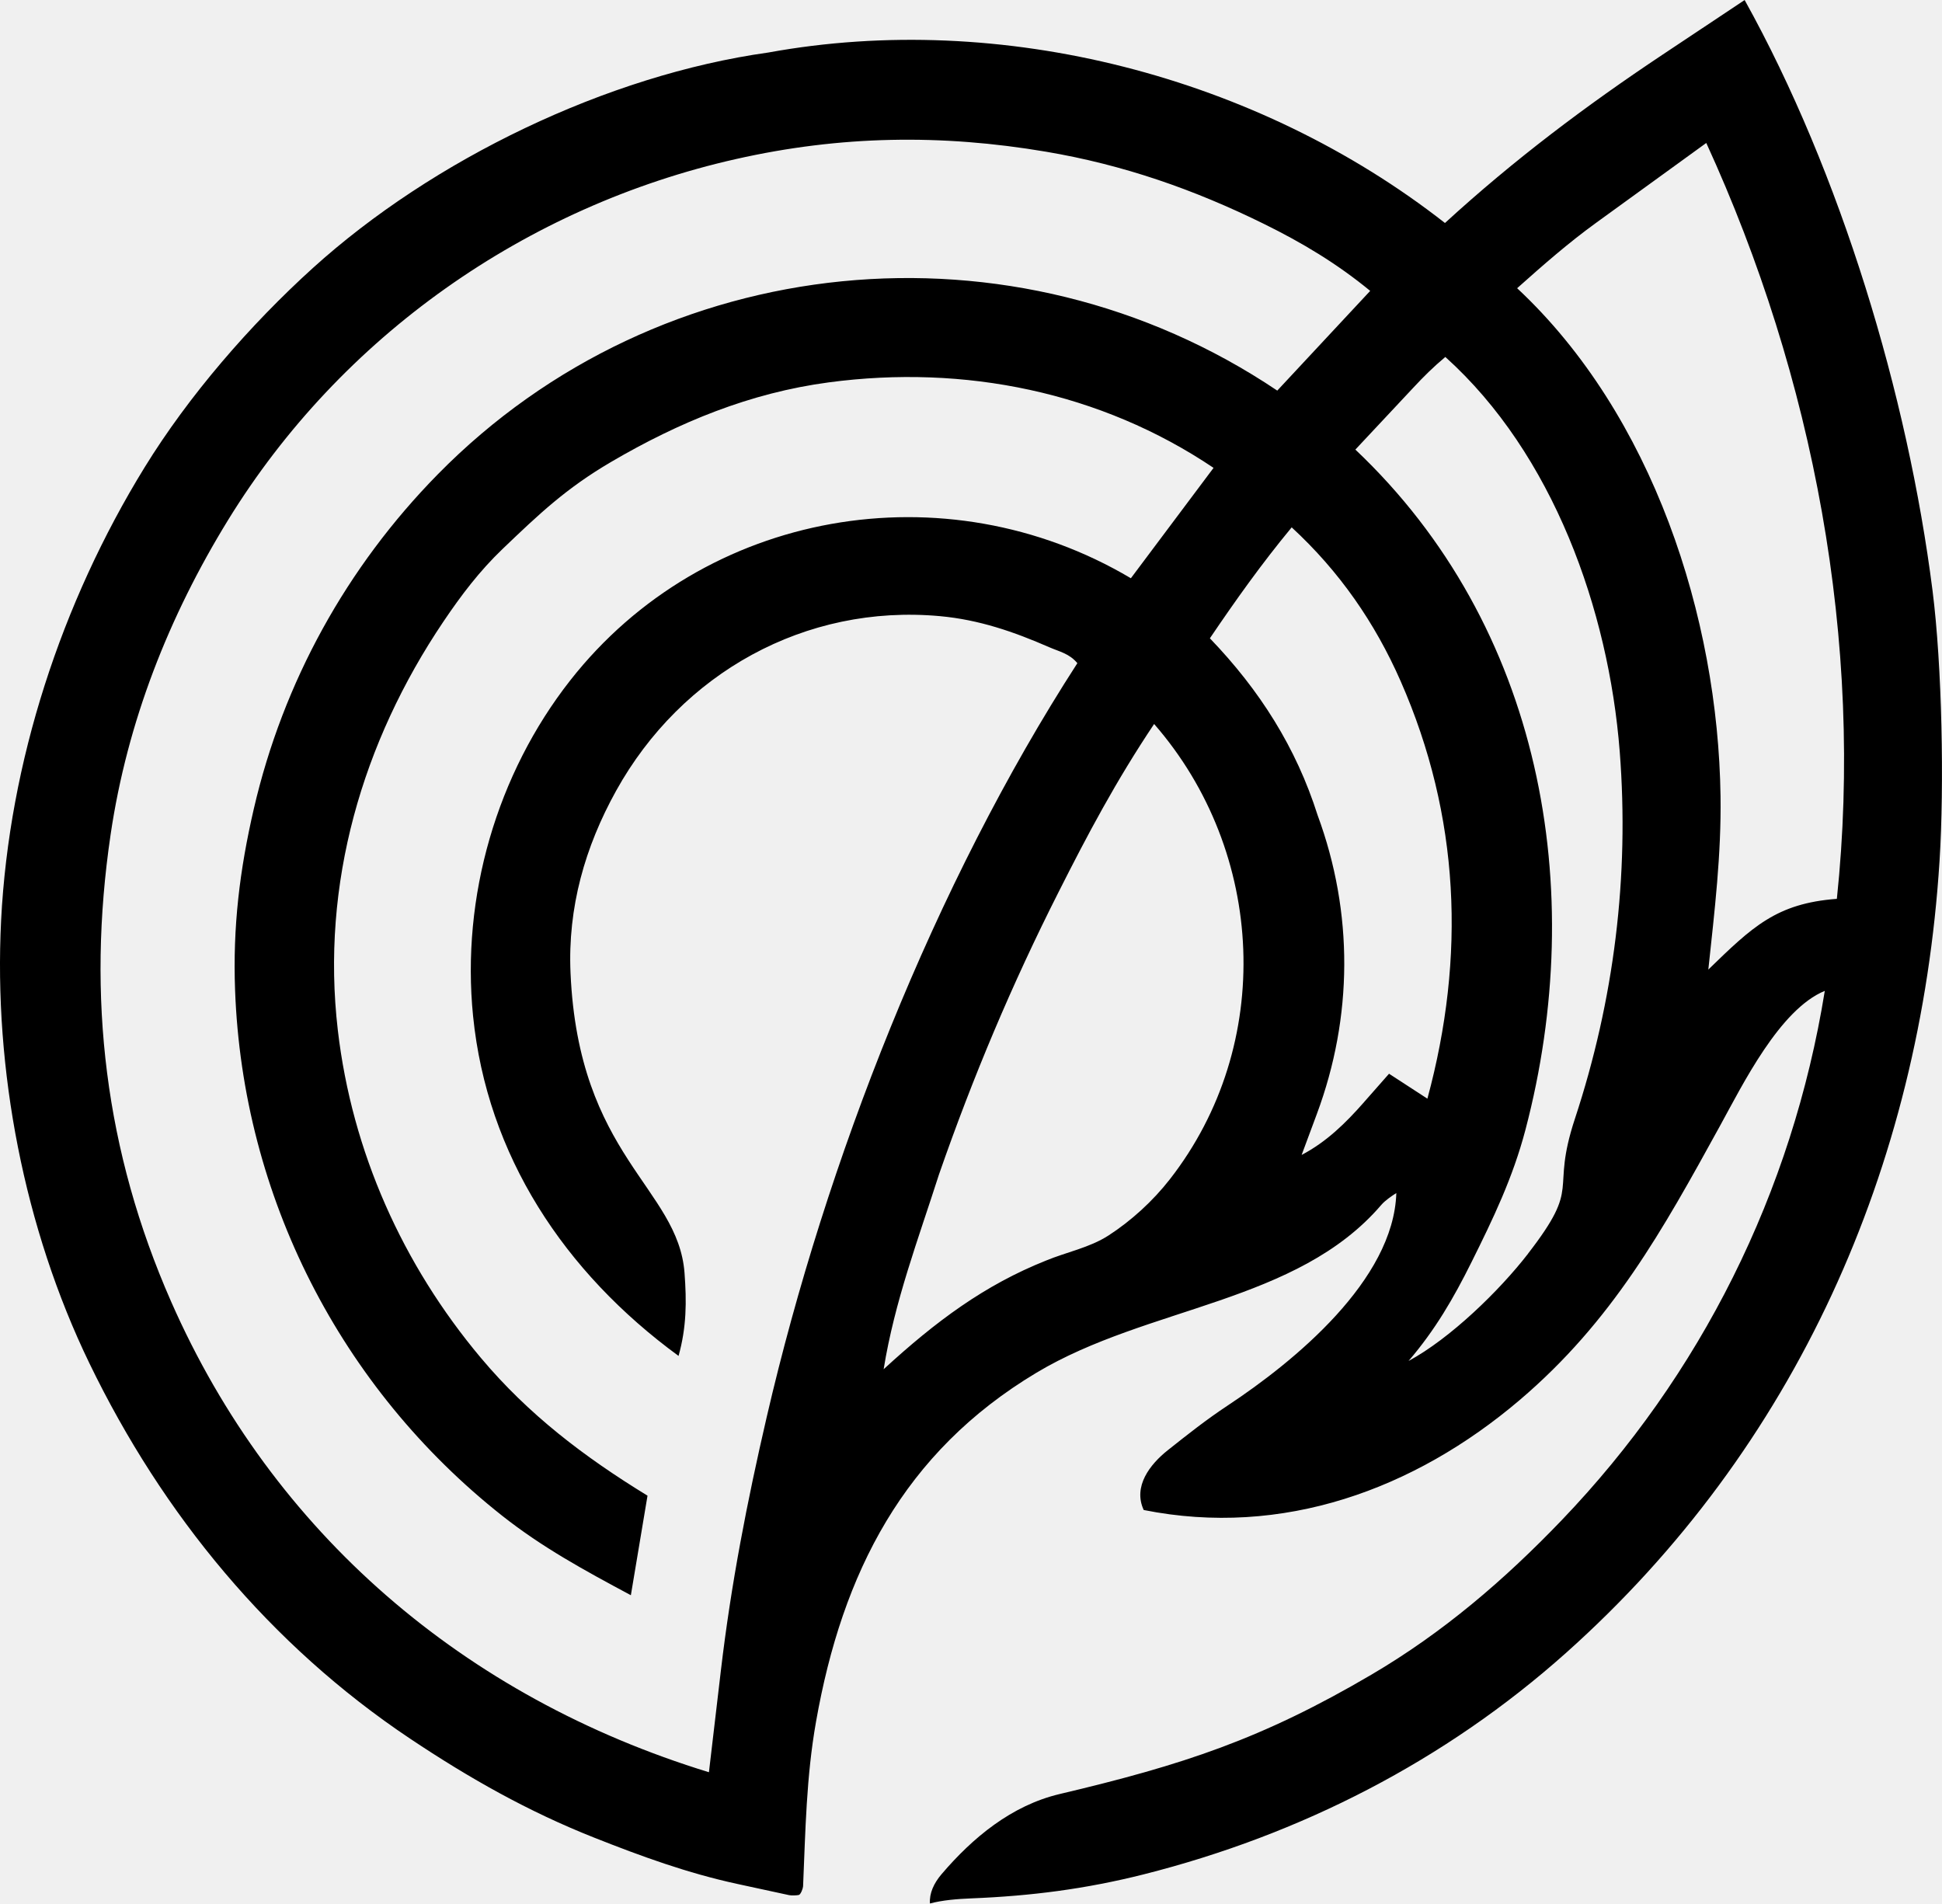
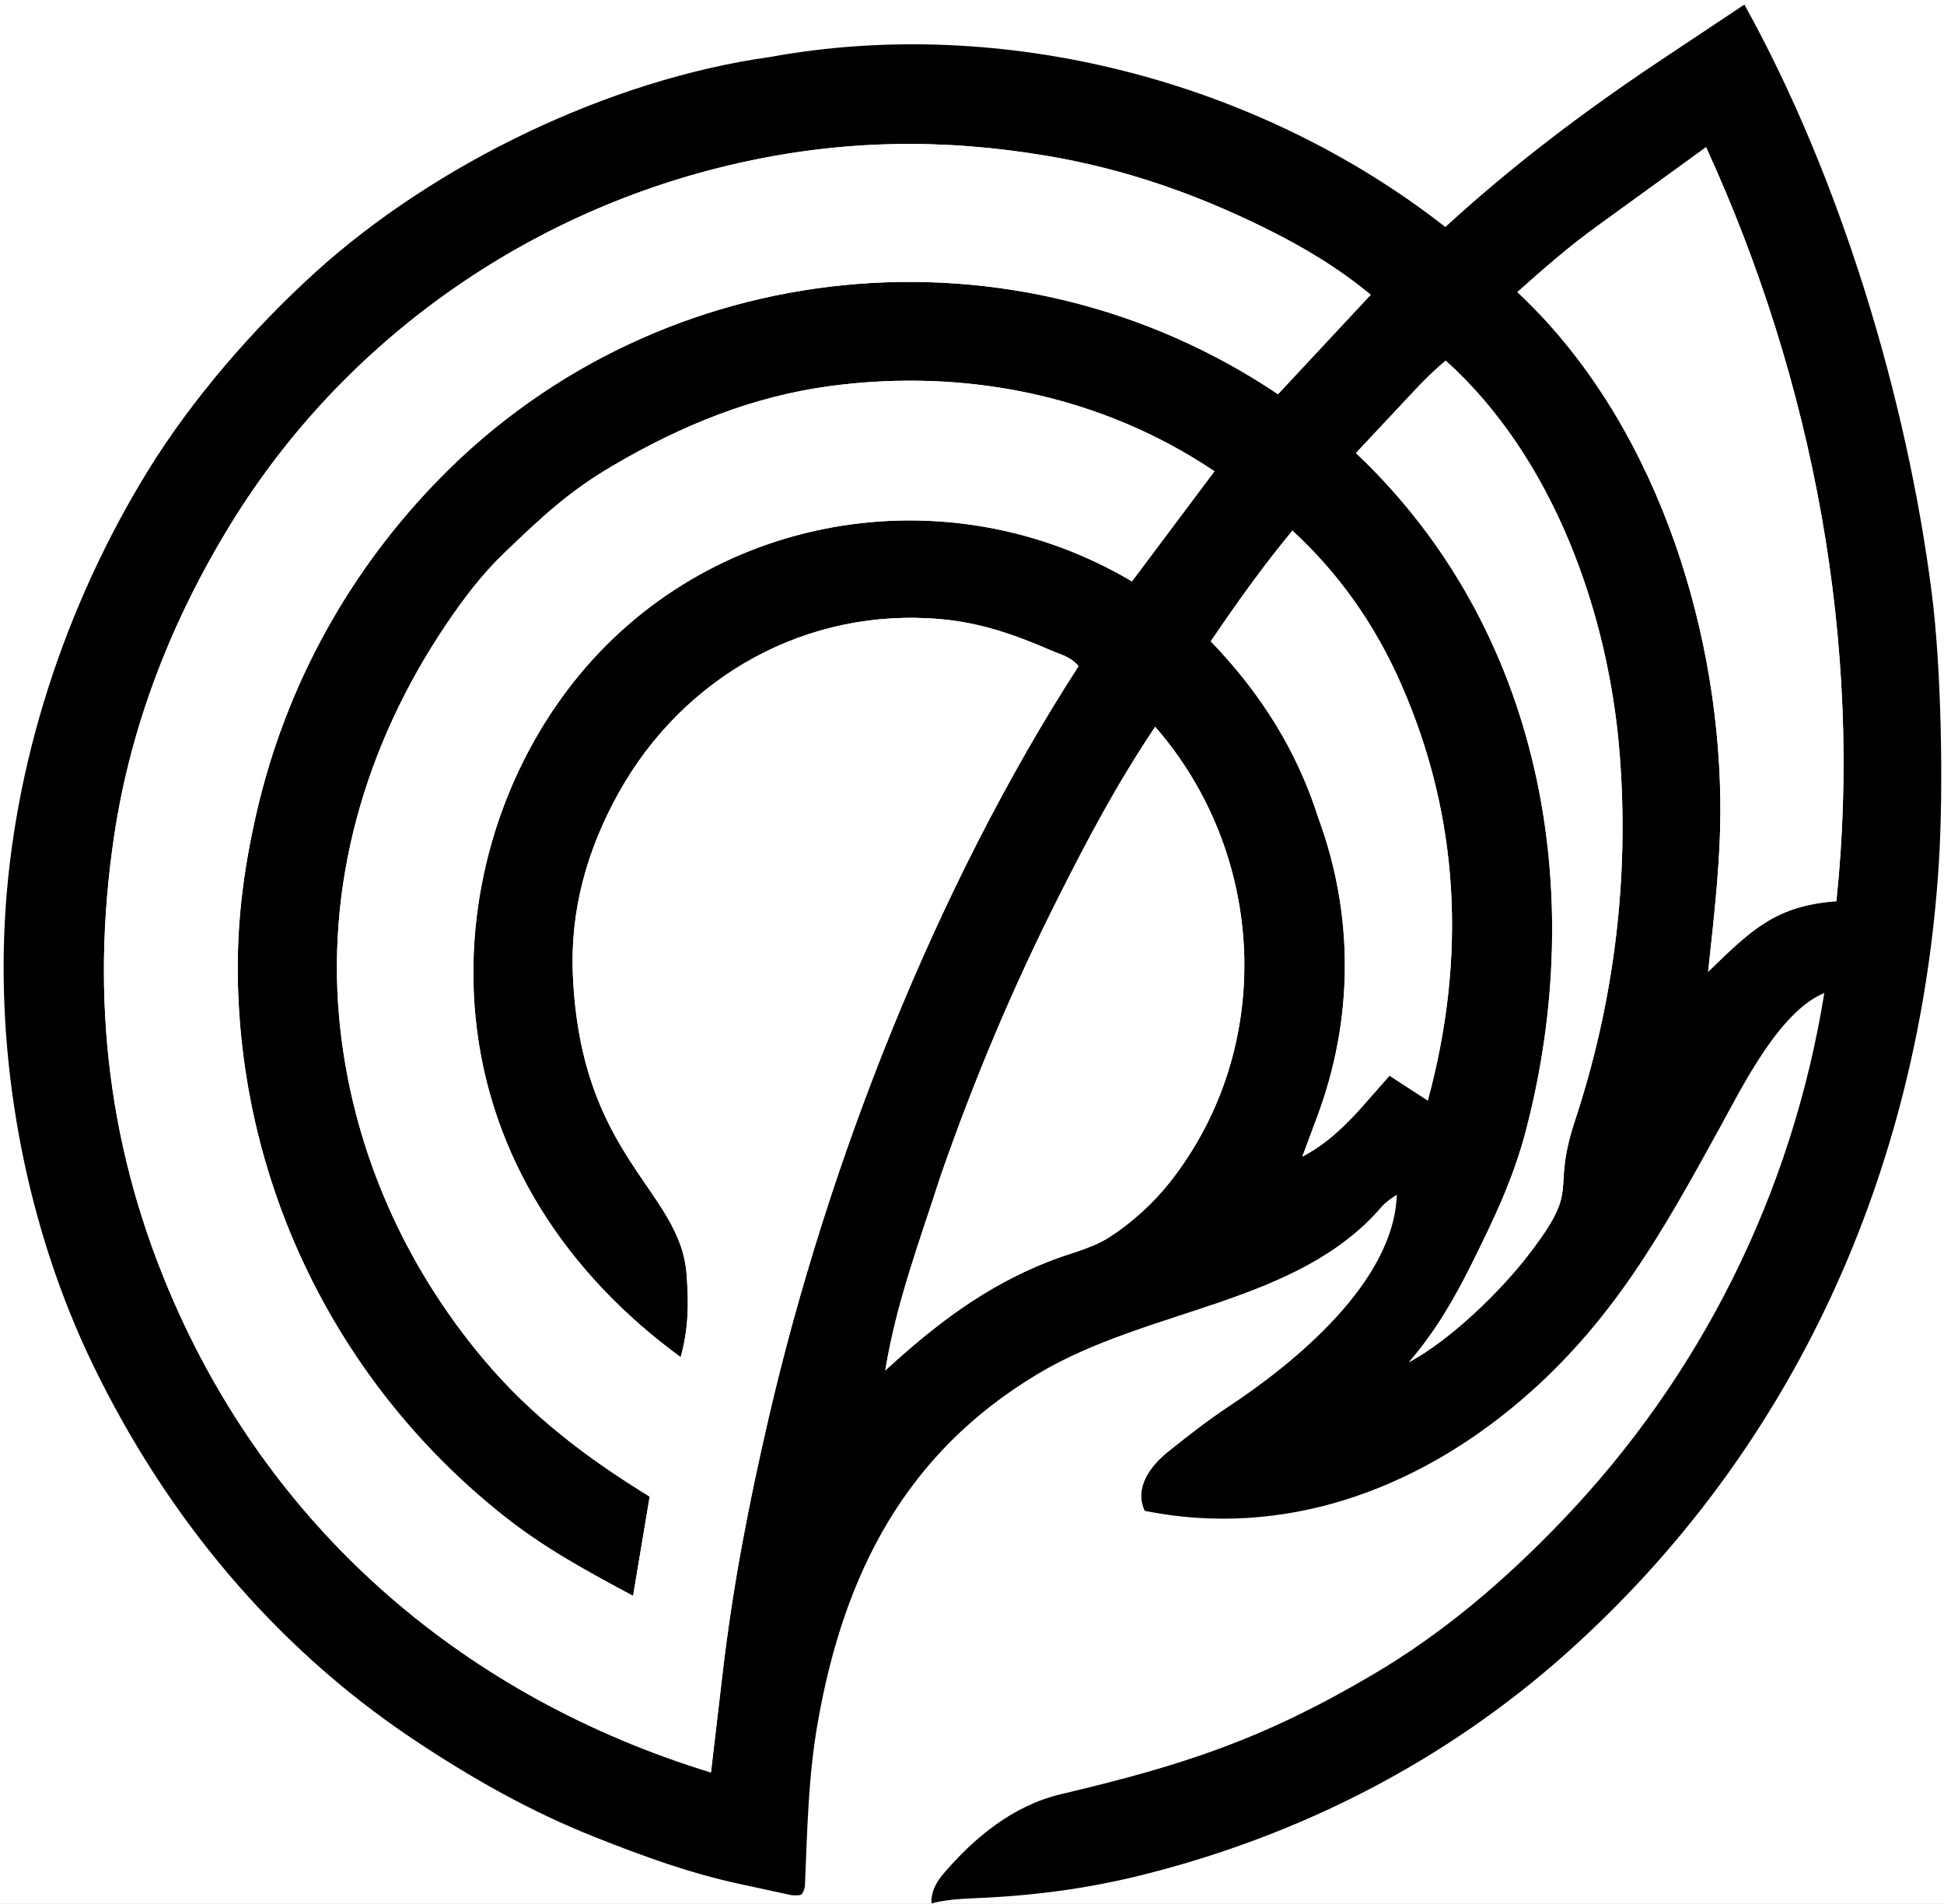
- <svg xmlns="http://www.w3.org/2000/svg" id="Layer_1" data-name="Layer 1" viewBox="0 0 576.11 564.64">
-   <path d="M275.92,564.64h-.05c-.19-3.03,1.15-5.97,3.47-8.69,9.18-10.76,20.7-20.36,35.01-23.75,36.64-8.66,59.97-16.3,92.55-35.45,21.13-12.42,39.34-28,56.43-45.83,41.1-42.9,68.34-97.06,78.01-156.98-13.38,5.48-24.38,27.85-31.04,39.96-17.14,31.18-31.99,58.05-59.51,81.45-31.18,26.51-70.34,40.82-111.5,32.59-3.23-6.99,1.83-13.52,7.16-17.75,5.97-4.74,11.41-9.05,17.76-13.25,19.76-13.06,49.23-37.18,50.02-63.02-1.26.78-3.35,2.22-4.44,3.49-25.01,29.24-69.18,29.96-102.32,49.81-39.38,23.58-57.6,59.35-65.39,103.52-2.89,16.37-3.13,32.23-3.84,48.84-.03.61-.69,2.42-1.27,2.56s-2.17.2-2.87.05l-15.39-3.33c-14.74-3.19-28.46-8.19-42.42-13.72-19.55-7.73-37.08-17.64-54.63-29.37-41.51-27.74-73.4-66.43-95.16-111.4C7.15,364.37-1.9,317.3.33,273.02c2.37-46.91,17.88-94.25,42.54-134.33,13.13-21.34,31.36-42.36,49.95-59.19,35.5-32.13,87.25-57.22,135.11-63.92,69.18-12.61,145.07,7.02,200.73,50.57,20.57-18.84,41.9-34.85,64.56-49.94l24.34-16.2c28.49,51.25,48.37,117.15,55.74,175.17,2.85,22.44,3.49,57.87,2.08,80.21-5.74,90.81-42.61,174.08-110.81,234.94-35.87,32.01-78.73,53.94-125.3,65.7-17.2,4.34-33.47,6.41-50.91,7.11-4.31.17-8.86.54-12.44,1.52ZM335.48,171.54l24.53-32.75c-33.48-22.52-73.89-30.73-114.15-25.36-23.34,3.11-44.44,11.8-64.62,23.63-13.29,7.8-21.22,15.33-32.16,25.8-6.79,6.5-12.2,13.62-17.54,21.54-24.07,35.71-36.39,77.79-31.32,121.22,4.21,36.09,19.27,69.59,42.42,97.17,14.14,16.84,30.62,29.36,49.45,40.9l-4.94,29.53c-14.05-7.52-26.35-14.24-38.18-23.58-47.98-37.92-76.97-94.73-79.23-155.88-.7-18.83,1.35-35.64,5.55-53.8,8.72-37.69,27.59-71.78,54.59-99.26,65.91-67.07,170.88-77.34,249.03-24.83l27.57-29.58c-9.89-8.13-20.18-14.28-31.46-19.84-20.87-10.29-41.82-17.57-64.67-21.44-31.12-5.27-61-4.82-92.01,2.17-62.3,14.04-117.14,52.53-150.7,107.12-17.6,28.63-29.9,59.91-34.82,93.22-7.14,48.31-1.65,94.03,17.94,138.59,30.2,68.68,86.95,117.36,159.55,139.62l3.55-30.21c3.01-25.6,7.77-50.06,13.61-75.24,17.57-75.77,49.73-157.92,92.14-223.55-2.38-2.86-5.3-3.41-8.29-4.71-10.55-4.61-20.86-8.18-32.46-9.24-39.97-3.65-76.71,16.91-96.06,51.76-9.27,16.7-14.4,34.66-13.55,54.05,2.37,54.44,31.91,63.73,33.82,89.01.64,8.55.61,16.08-1.77,24.63-33.97-24.84-56.81-59.52-60.96-100.82-3.56-35.45,7.09-71.85,28.79-99.53,39.82-50.79,111.35-62.97,166.36-30.34ZM506.79,287.62c13.03-12.63,20.14-19.63,38.13-20.98,8.03-76.32-6.91-154.74-38.74-224.23l-32.7,23.7c-8.17,5.92-15.47,12.31-23.41,19.39,40.25,37.56,59.6,97.64,60.34,150.7.24,17.42-1.74,33.75-3.62,51.42ZM453.28,371.92c16.27-21.02,6.49-17.48,13.92-40.01,11.61-35.21,16.2-71.89,13.3-109.02-3.29-41.98-19.77-88.25-51.73-117-3.66,3.06-6.38,5.78-9.49,9.11l-17.2,18.37c55.33,52.33,69.21,130.45,50.45,201.8-3.74,14.22-9.58,26.36-16.01,39.27-5.31,10.68-10.74,20.05-18.66,29.29,12.4-6.69,26.97-20.87,35.43-31.8ZM404.61,326.99l7.46-8.47,11.38,7.4c11.41-42.14,9.64-83.85-7.94-123.86-7.63-17.36-18.2-32.61-32.32-45.62-9.02,10.91-16.59,21.58-24.27,32.91,14.8,15.39,25.6,32.43,31.96,52.48,10.68,28.94,10.48,59.85-.23,88.64l-4.51,12.14c7.36-3.87,12.98-9.37,18.48-15.62ZM310.32,373.94c6-2.49,12.89-3.81,18.47-7.4,6.81-4.39,13.25-10.29,18.24-16.69,31.15-39.89,28.51-97.04-4.65-135.08-11.29,16.86-19.75,32.82-28.33,49.83-13.84,27.36-25.39,54.78-35.49,83.79-6.18,19.31-13.14,37.54-16.42,57.79,15.54-14.26,29.94-24.97,48.18-32.24Z" />
+ <svg xmlns="http://www.w3.org/2000/svg" id="Layer_1" data-name="Layer 1" viewBox="0 0 578 566">
+   <defs>
+     <style>
+       .cls-1 {
+         fill: #fff;
+       }
+     </style>
+   </defs>
+   <path class="cls-1" d="M276.95,566H0V0h578v566h-301c3.59-.98,8.14-1.34,12.44-1.52,17.45-.71,33.71-2.77,50.91-7.11,46.56-11.76,89.42-33.69,125.3-65.7,68.2-60.86,105.07-144.13,110.81-234.94,1.41-22.33.77-57.76-2.08-80.21-7.37-58.01-27.25-123.92-55.74-175.17l-24.34,16.2c-22.66,15.08-43.99,31.1-64.56,49.94C374.09,23.95,298.2,4.32,229.02,16.93c-47.86,6.7-99.61,31.79-135.11,63.92-18.59,16.82-36.82,37.85-49.95,59.19C19.3,180.12,3.78,227.47,1.41,274.38c-2.24,44.28,6.82,91.36,26.16,131.35,21.76,44.98,53.65,83.66,95.16,111.4,17.55,11.73,35.08,21.64,54.63,29.37,13.96,5.52,27.68,10.52,42.42,13.72l15.39,3.33c.69.15,2.29.1,2.87-.05s1.25-1.95,1.27-2.56c.71-16.61.95-32.47,3.84-48.84,7.8-44.16,26.02-79.93,65.39-103.52,33.14-19.85,77.31-20.57,102.32-49.81,1.08-1.27,3.17-2.71,4.44-3.49-.79,25.84-30.26,49.96-50.02,63.02-6.35,4.19-11.79,8.51-17.76,13.25-5.33,4.23-10.39,10.76-7.16,17.75,41.16,8.23,80.32-6.08,111.5-32.59,27.52-23.4,42.38-50.27,59.51-81.45,6.66-12.11,17.66-34.48,31.04-39.96-9.67,59.92-36.9,114.08-78.01,156.98-17.08,17.83-35.29,33.41-56.43,45.83-32.58,19.15-55.91,26.79-92.55,35.45-14.31,3.38-25.84,12.99-35.01,23.75-2.32,2.72-3.66,5.66-3.47,8.69Z" />
+   <g>
+     <path d="M277,566h-.05c-.19-3.03,1.15-5.97,3.47-8.69,9.18-10.76,20.7-20.36,35.01-23.75,36.64-8.66,59.97-16.3,92.55-35.45,21.13-12.42,39.34-28,56.43-45.83,41.1-42.9,68.34-97.06,78.01-156.98-13.38,5.48-24.38,27.85-31.04,39.96-17.14,31.18-31.99,58.05-59.51,81.45-31.18,26.51-70.34,40.82-111.5,32.59-3.23-6.99,1.83-13.52,7.16-17.75,5.97-4.74,11.41-9.05,17.76-13.25,19.76-13.06,49.23-37.18,50.02-63.02-1.26.78-3.35,2.22-4.44,3.49-25.01,29.24-69.18,29.96-102.32,49.81-39.38,23.58-57.6,59.35-65.39,103.52-2.89,16.37-3.13,32.23-3.84,48.84-.03.61-.69,2.42-1.27,2.56s-2.17.2-2.87.05l-15.39-3.33c-14.74-3.19-28.46-8.19-42.42-13.72-19.55-7.73-37.08-17.64-54.63-29.37-41.51-27.74-73.4-66.43-95.16-111.4C8.23,365.73-.82,318.66,1.41,274.38c2.37-46.91,17.88-94.25,42.54-134.33,13.13-21.34,31.36-42.36,49.95-59.19,35.5-32.13,87.25-57.22,135.11-63.92,69.18-12.61,145.07,7.02,200.73,50.57,20.57-18.84,41.9-34.85,64.56-49.94l24.34-16.2c28.49,51.25,48.37,117.15,55.74,175.17,2.85,22.44,3.49,57.87,2.08,80.21-5.74,90.81-42.61,174.08-110.81,234.94-35.87,32.01-78.73,53.94-125.3,65.7-17.2,4.34-33.47,6.41-50.91,7.11-4.31.17-8.86.54-12.44,1.52ZM336.56,172.9l24.53-32.75c-33.48-22.52-73.89-30.73-114.15-25.36-23.34,3.11-44.44,11.8-64.62,23.63-13.29,7.8-21.22,15.33-32.16,25.8-6.79,6.5-12.2,13.62-17.54,21.54-24.07,35.71-36.39,77.79-31.32,121.22,4.21,36.09,19.27,69.59,42.42,97.17,14.14,16.84,30.62,29.36,49.45,40.9l-4.94,29.53c-14.05-7.52-26.35-14.24-38.18-23.58-47.98-37.92-76.97-94.73-79.23-155.88-.7-18.83,1.35-35.64,5.55-53.8,8.72-37.69,27.59-71.78,54.59-99.26,65.91-67.07,170.88-77.34,249.03-24.83l27.57-29.58c-9.89-8.13-20.18-14.28-31.46-19.84-20.87-10.29-41.82-17.57-64.67-21.44-31.12-5.27-61-4.82-92.01,2.17-62.3,14.04-117.14,52.53-150.7,107.12-17.6,28.63-29.9,59.91-34.82,93.22-7.14,48.31-1.65,94.03,17.94,138.59,30.2,68.68,86.95,117.36,159.55,139.62l3.55-30.21c3.01-25.6,7.77-50.06,13.61-75.24,17.57-75.77,49.73-157.92,92.14-223.55-2.38-2.86-5.3-3.41-8.29-4.71-10.55-4.61-20.86-8.18-32.46-9.24-39.97-3.65-76.71,16.91-96.06,51.76-9.27,16.7-14.4,34.66-13.55,54.05,2.37,54.44,31.91,63.73,33.82,89.01.64,8.55.61,16.08-1.77,24.63-33.97-24.84-56.81-59.52-60.96-100.82-3.56-35.45,7.09-71.85,28.79-99.53,39.82-50.79,111.35-62.97,166.36-30.34ZM507.87,288.98c13.03-12.63,20.14-19.63,38.13-20.98,8.03-76.32-6.91-154.74-38.74-224.23l-32.7,23.7c-8.17,5.92-15.47,12.31-23.41,19.39,40.25,37.56,59.6,97.64,60.34,150.7.24,17.42-1.74,33.75-3.62,51.42ZM454.36,373.28c16.27-21.02,6.49-17.48,13.92-40.01,11.61-35.21,16.2-71.89,13.3-109.02-3.29-41.98-19.77-88.25-51.73-117-3.66,3.06-6.38,5.78-9.49,9.11l-17.2,18.37c55.33,52.33,69.21,130.45,50.45,201.8-3.74,14.22-9.58,26.36-16.01,39.27-5.31,10.68-10.74,20.05-18.66,29.29,12.4-6.69,26.97-20.87,35.43-31.8ZM405.69,328.35l7.46-8.47,11.38,7.4c11.41-42.14,9.64-83.85-7.94-123.86-7.63-17.36-18.2-32.61-32.32-45.62-9.02,10.91-16.59,21.58-24.27,32.91,14.8,15.39,25.6,32.43,31.96,52.48,10.68,28.94,10.48,59.85-.23,88.64l-4.51,12.14c7.36-3.87,12.98-9.37,18.48-15.62ZM311.4,375.3c6-2.49,12.89-3.81,18.47-7.4,6.81-4.39,13.25-10.29,18.24-16.69,31.15-39.89,28.51-97.04-4.65-135.08-11.29,16.86-19.75,32.82-28.33,49.83-13.84,27.36-25.39,54.78-35.49,83.79-6.18,19.31-13.14,37.54-16.42,57.79,15.54-14.26,29.94-24.97,48.18-32.24Z" />
+     <path class="cls-1" d="M336.56,172.9c-55.01-32.63-126.54-20.45-166.36,30.34-21.7,27.67-32.35,64.07-28.79,99.53,4.15,41.3,26.98,75.98,60.96,100.82,2.38-8.55,2.42-16.07,1.77-24.63-1.9-25.29-31.44-34.58-33.82-89.01-.84-19.38,4.28-37.34,13.55-54.05,19.35-34.86,56.09-55.41,96.06-51.76,11.61,1.06,21.92,4.63,32.46,9.24,2.99,1.31,5.91,1.85,8.29,4.71-42.41,65.63-74.57,147.78-92.14,223.55-5.84,25.18-10.61,49.64-13.61,75.24l-3.55,30.21c-72.6-22.26-129.35-70.94-159.55-139.62-19.59-44.56-25.08-90.28-17.94-138.59,4.93-33.31,17.22-64.59,34.82-93.22,33.56-54.59,88.41-93.08,150.7-107.12,31.01-6.99,60.89-7.44,92.01-2.17,22.85,3.87,43.8,11.15,64.67,21.44,11.28,5.56,21.57,11.71,31.46,19.84l-27.57,29.58c-78.16-52.52-183.12-42.25-249.03,24.83-27.01,27.48-45.88,61.57-54.59,99.26-4.2,18.16-6.24,34.97-5.55,53.8,2.26,61.15,31.25,117.96,79.23,155.88,11.83,9.35,24.13,16.06,38.18,23.58l4.94-29.53c-18.82-11.54-35.31-24.06-49.45-40.9-23.15-27.58-38.21-61.09-42.42-97.17-5.07-43.43,7.26-85.51,31.32-121.22,5.34-7.92,10.75-15.04,17.54-21.54,10.93-10.47,18.87-18.01,32.16-25.8,20.17-11.83,41.28-20.52,64.62-23.63,40.25-5.36,80.67,2.84,114.15,25.36l-24.53,32.75Z" />
+     <path class="cls-1" d="M507.87,288.98c1.88-17.67,3.87-34,3.62-51.42-.75-53.06-20.1-113.14-60.34-150.7,7.94-7.08,15.25-13.47,23.41-19.39l32.7-23.7c31.83,69.49,46.77,147.91,38.74,224.23-17.99,1.35-25.1,8.35-38.13,20.98Z" />
+     <path class="cls-1" d="M311.4,375.3c-18.24,7.27-32.63,17.98-48.18,32.24,3.28-20.26,10.24-38.49,16.42-57.79,10.1-29,21.65-56.43,35.49-83.79,8.58-17.01,17.04-32.96,28.33-49.83,33.16,38.04,35.79,95.19,4.65,135.08-5,6.4-11.43,12.3-18.24,16.69-5.57,3.59-12.47,4.91-18.47,7.4Z" />
+     <path class="cls-1" d="M454.36,373.28c-8.46,10.93-23.03,25.11-35.43,31.8,7.92-9.24,13.35-18.62,18.66-29.29,6.42-12.91,12.27-25.05,16.01-39.27,18.76-71.34,4.89-149.47-50.45-201.8l17.2-18.37c3.12-3.33,5.83-6.05,9.49-9.11,31.97,28.75,48.45,75.02,51.73,117,2.91,37.14-1.69,73.81-13.3,109.02-7.43,22.53,2.36,18.99-13.92,40.01Z" />
+     <path class="cls-1" d="M405.69,328.35c-5.5,6.25-11.12,11.75-18.48,15.62l4.51-12.14c10.7-28.79,10.91-59.7.23-88.64-6.37-20.06-17.16-37.09-31.96-52.48,7.68-11.33,15.25-22,24.27-32.91,14.13,13.02,24.7,28.26,32.32,45.62,17.58,40.01,19.35,81.72,7.94,123.86l-11.38-7.4-7.46,8.47Z" />
+   </g>
</svg>
